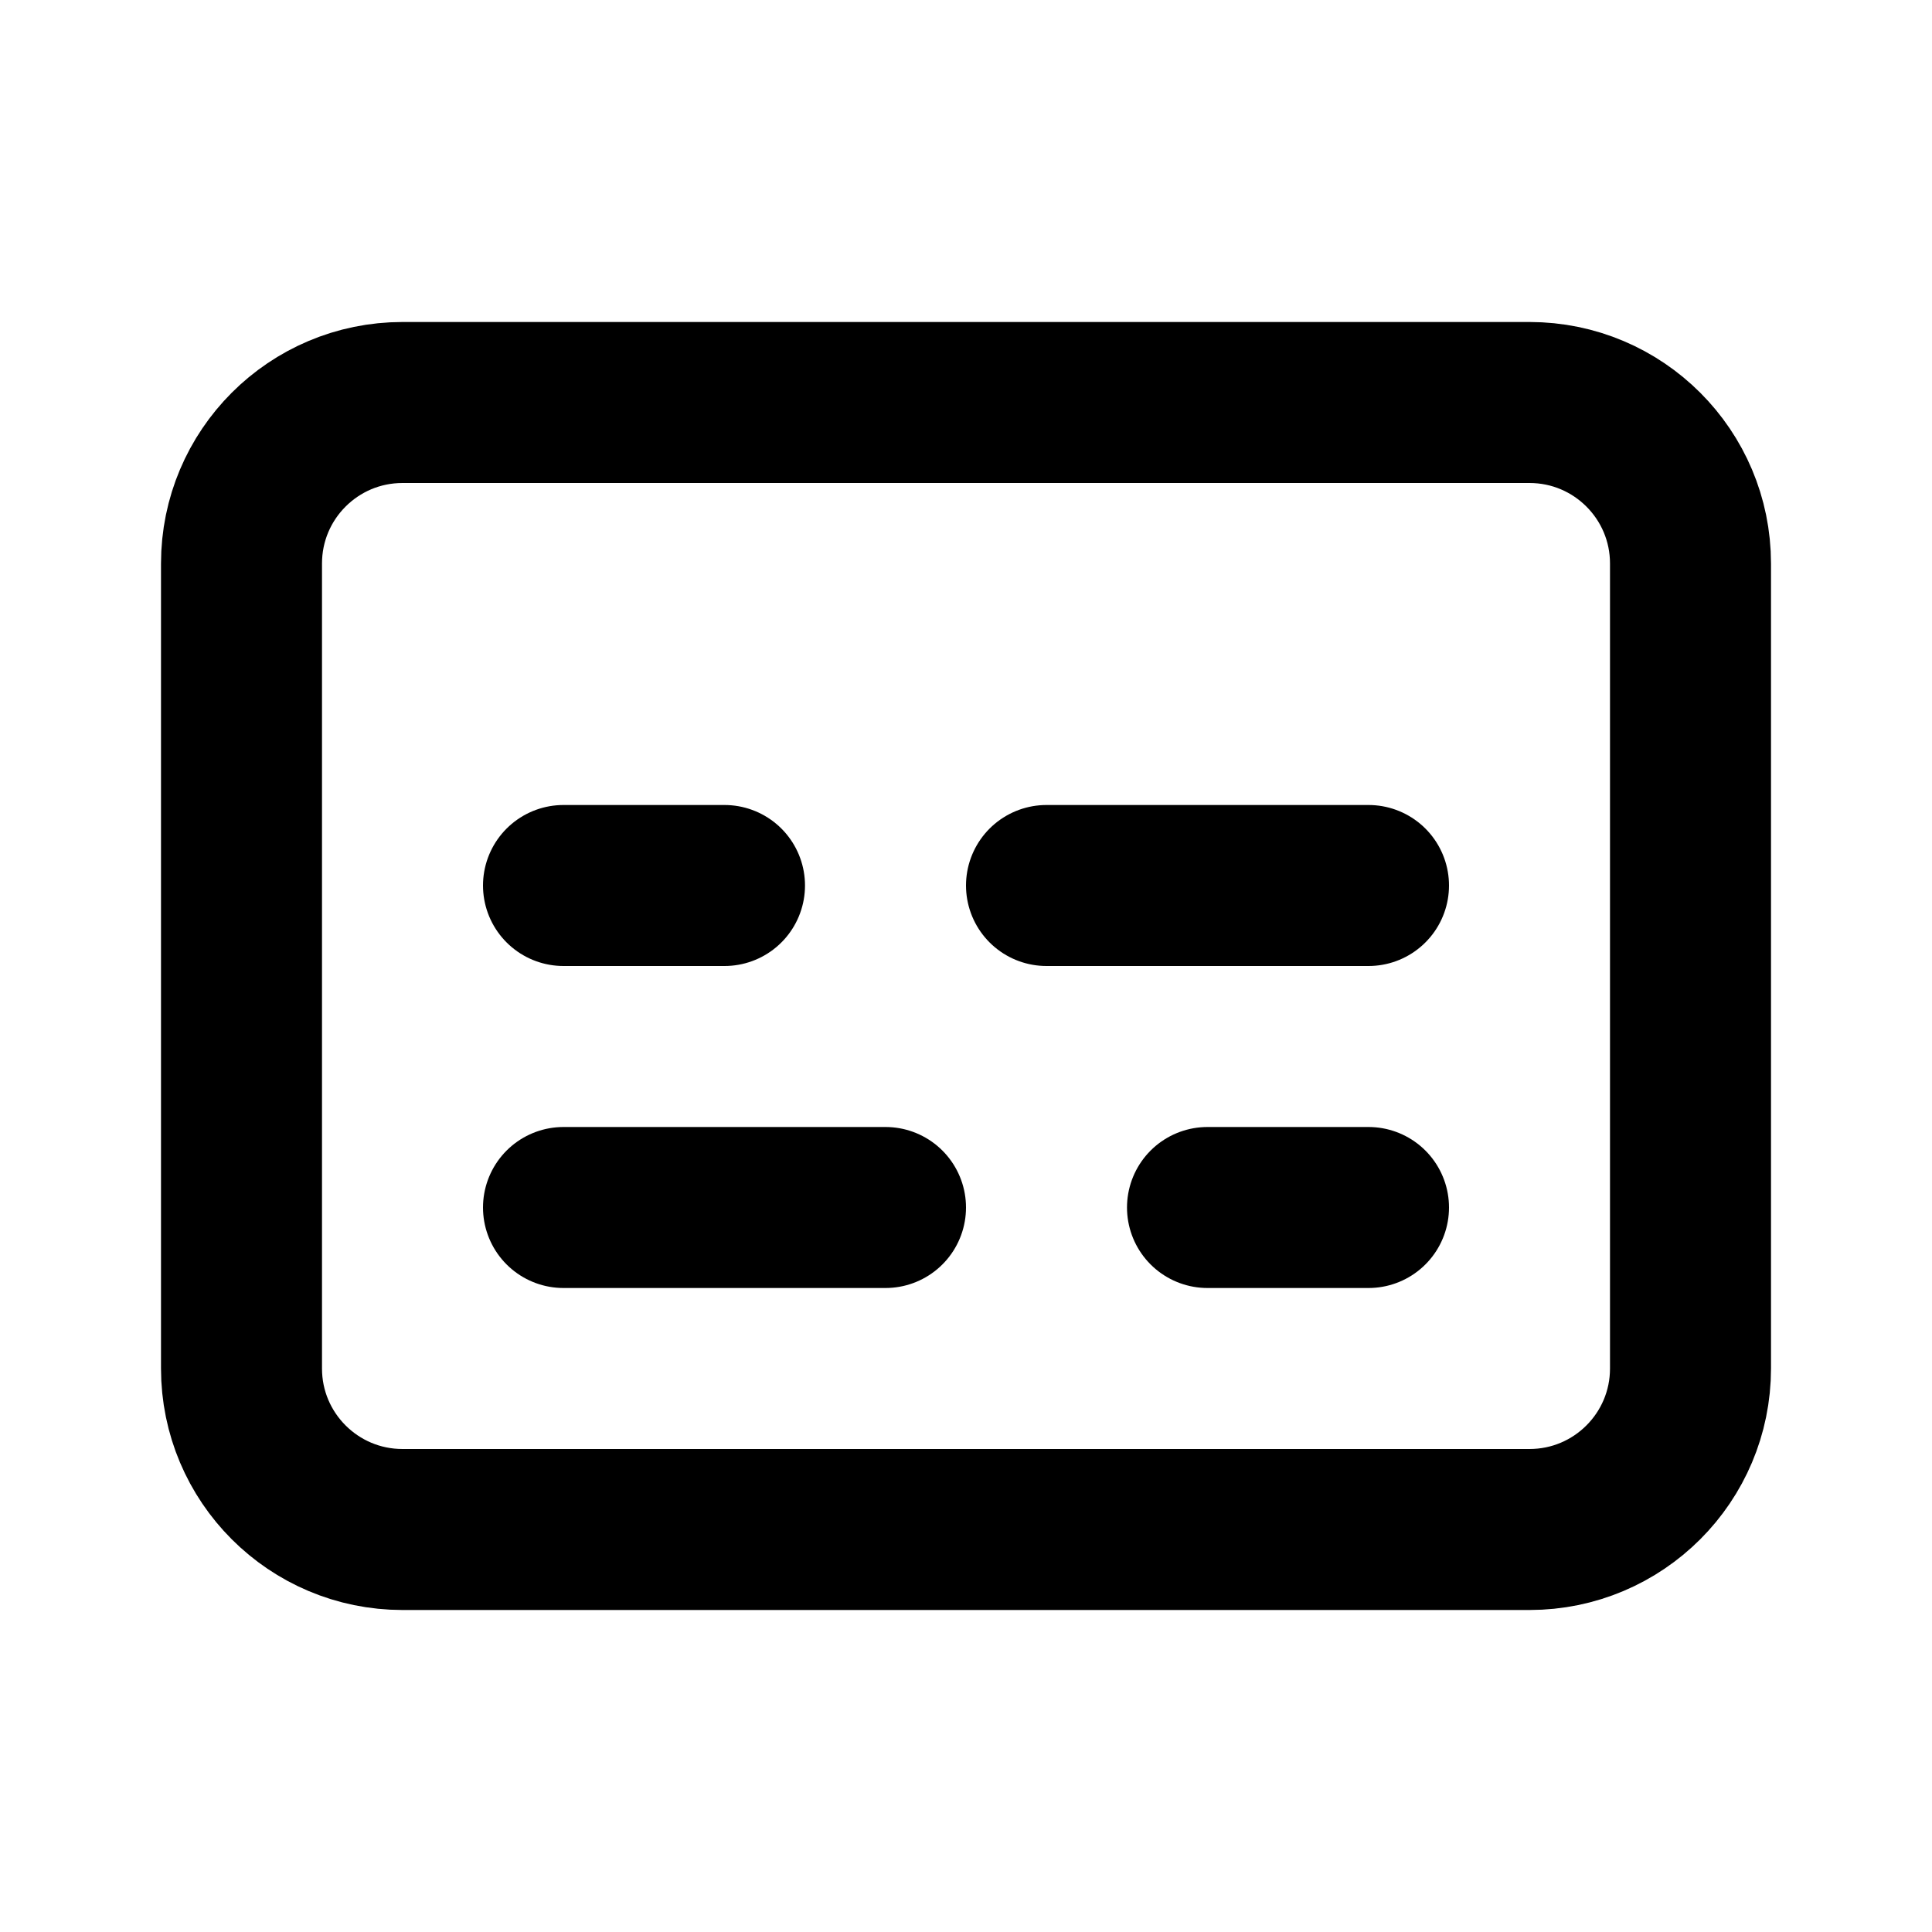
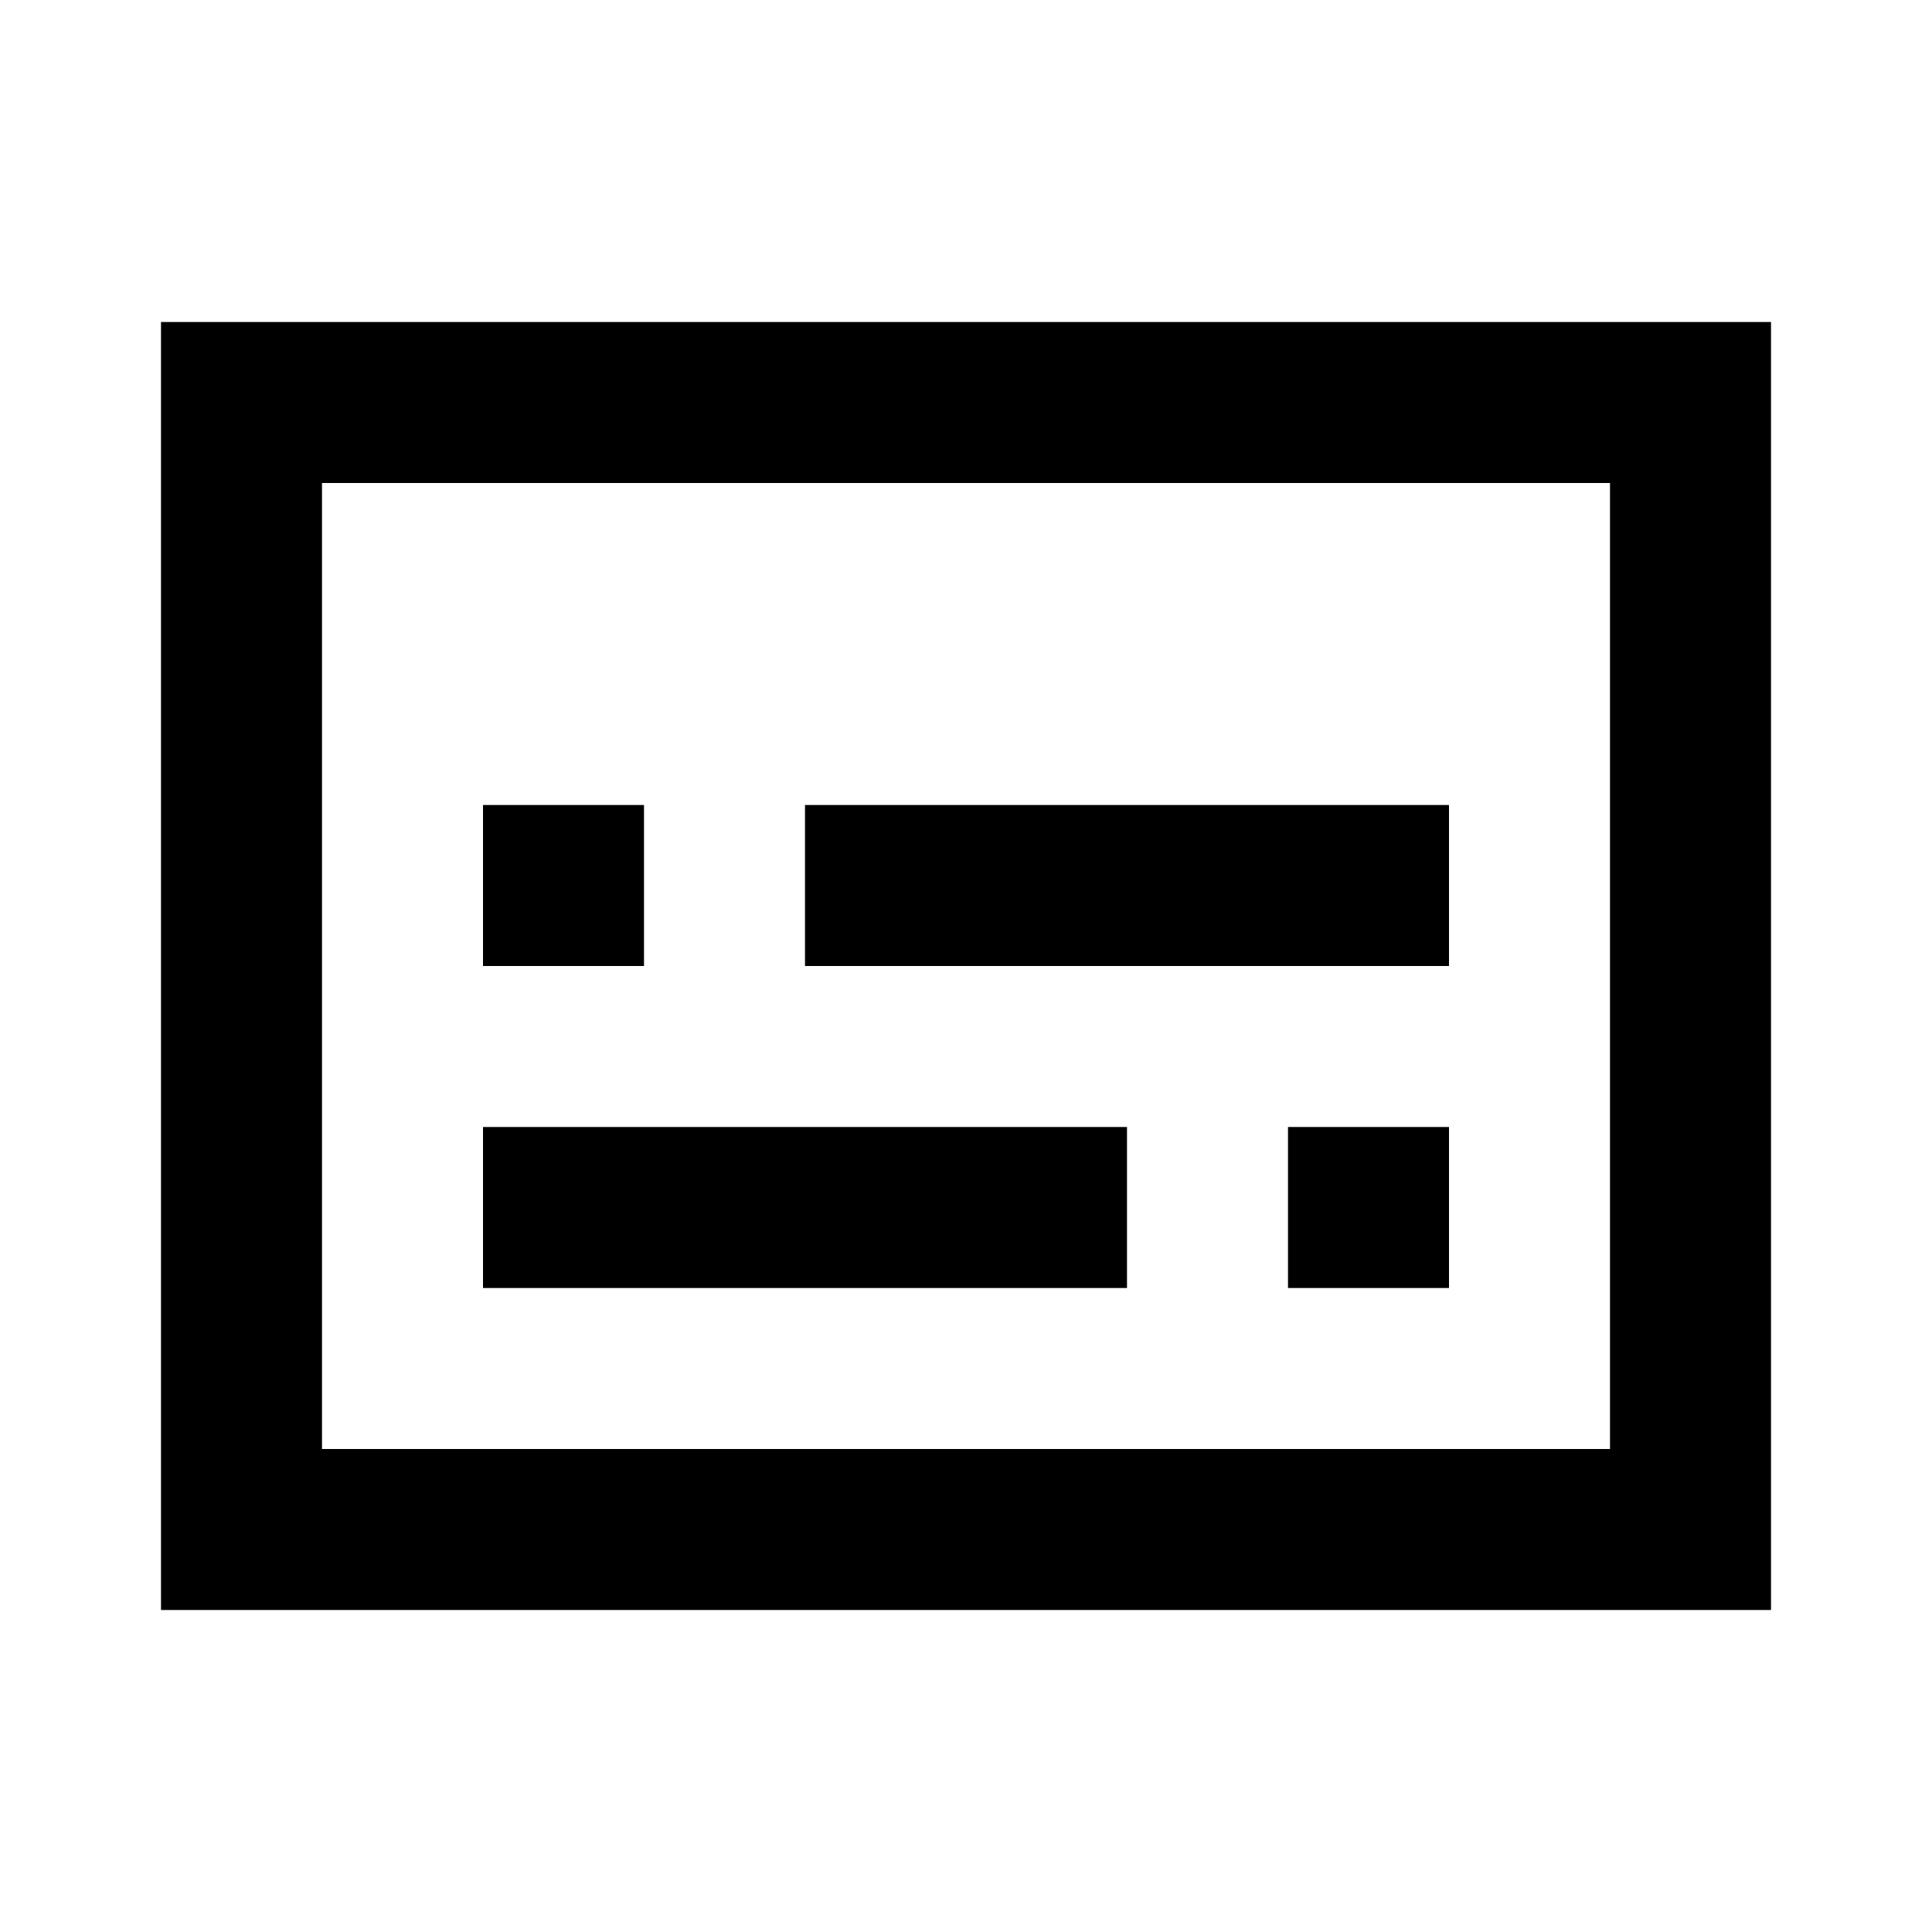
- <svg xmlns="http://www.w3.org/2000/svg" class="lucide lucide-subtitles" width="24" height="24" viewBox="0 0 24 24" fill="none" stroke="currentColor" stroke-width="2" stroke-linecap="round" stroke-linejoin="round">
-   <rect width="18" height="14" x="3" y="5" rx="2" ry="2" />
-   <path d="M7 15h4M15 15h2M7 11h2M13 11h4" />
+ <svg xmlns="http://www.w3.org/2000/svg" width="24" height="24" viewBox="0 0 24 24" fill="none">
+   <path d="M14 16H6V14L14 14V16Z" fill="currentColor" />
+   <path d="M18 16H16V14H18V16Z" fill="currentColor" />
+   <path d="M8 12L6 12L6 10H8V12Z" fill="currentColor" />
+   <path d="M18 12H10V10L18 10V12Z" fill="currentColor" />
+   <path fill-rule="evenodd" clip-rule="evenodd" d="M22 20L2 20L2 4L22 4L22 20ZM4 18L20 18L20 6L4 6L4 18Z" fill="currentColor" />
</svg>
